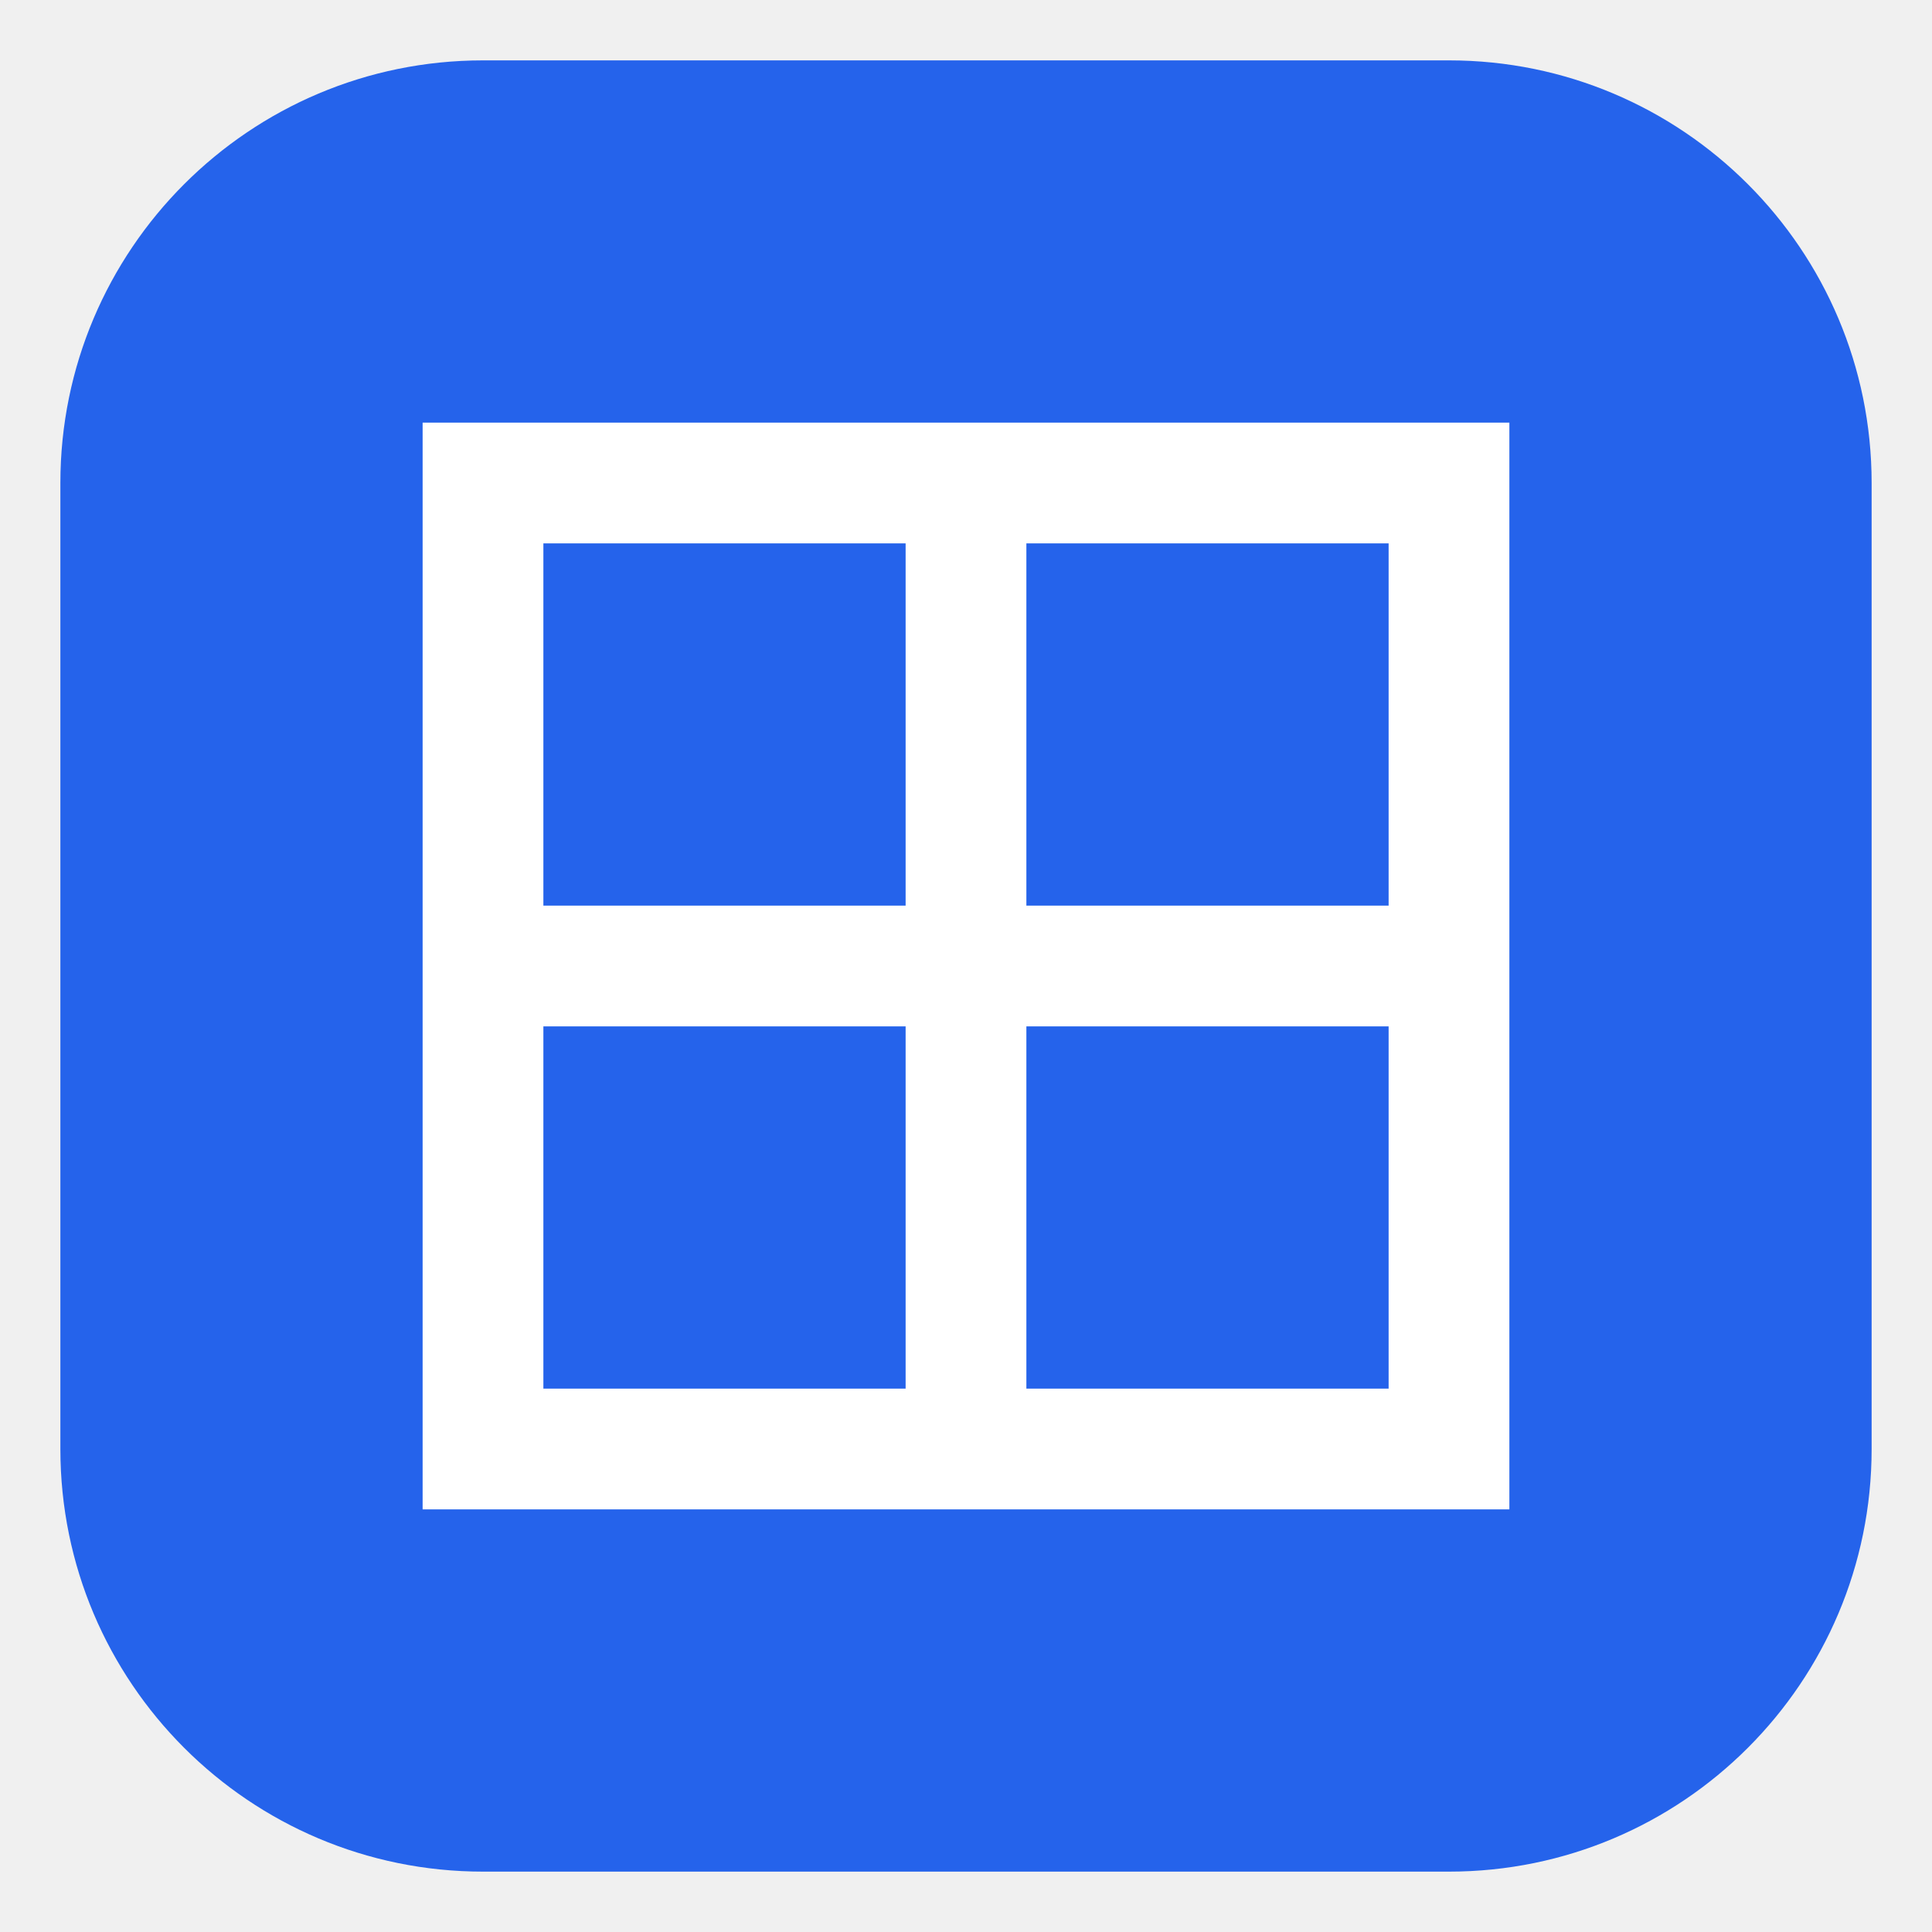
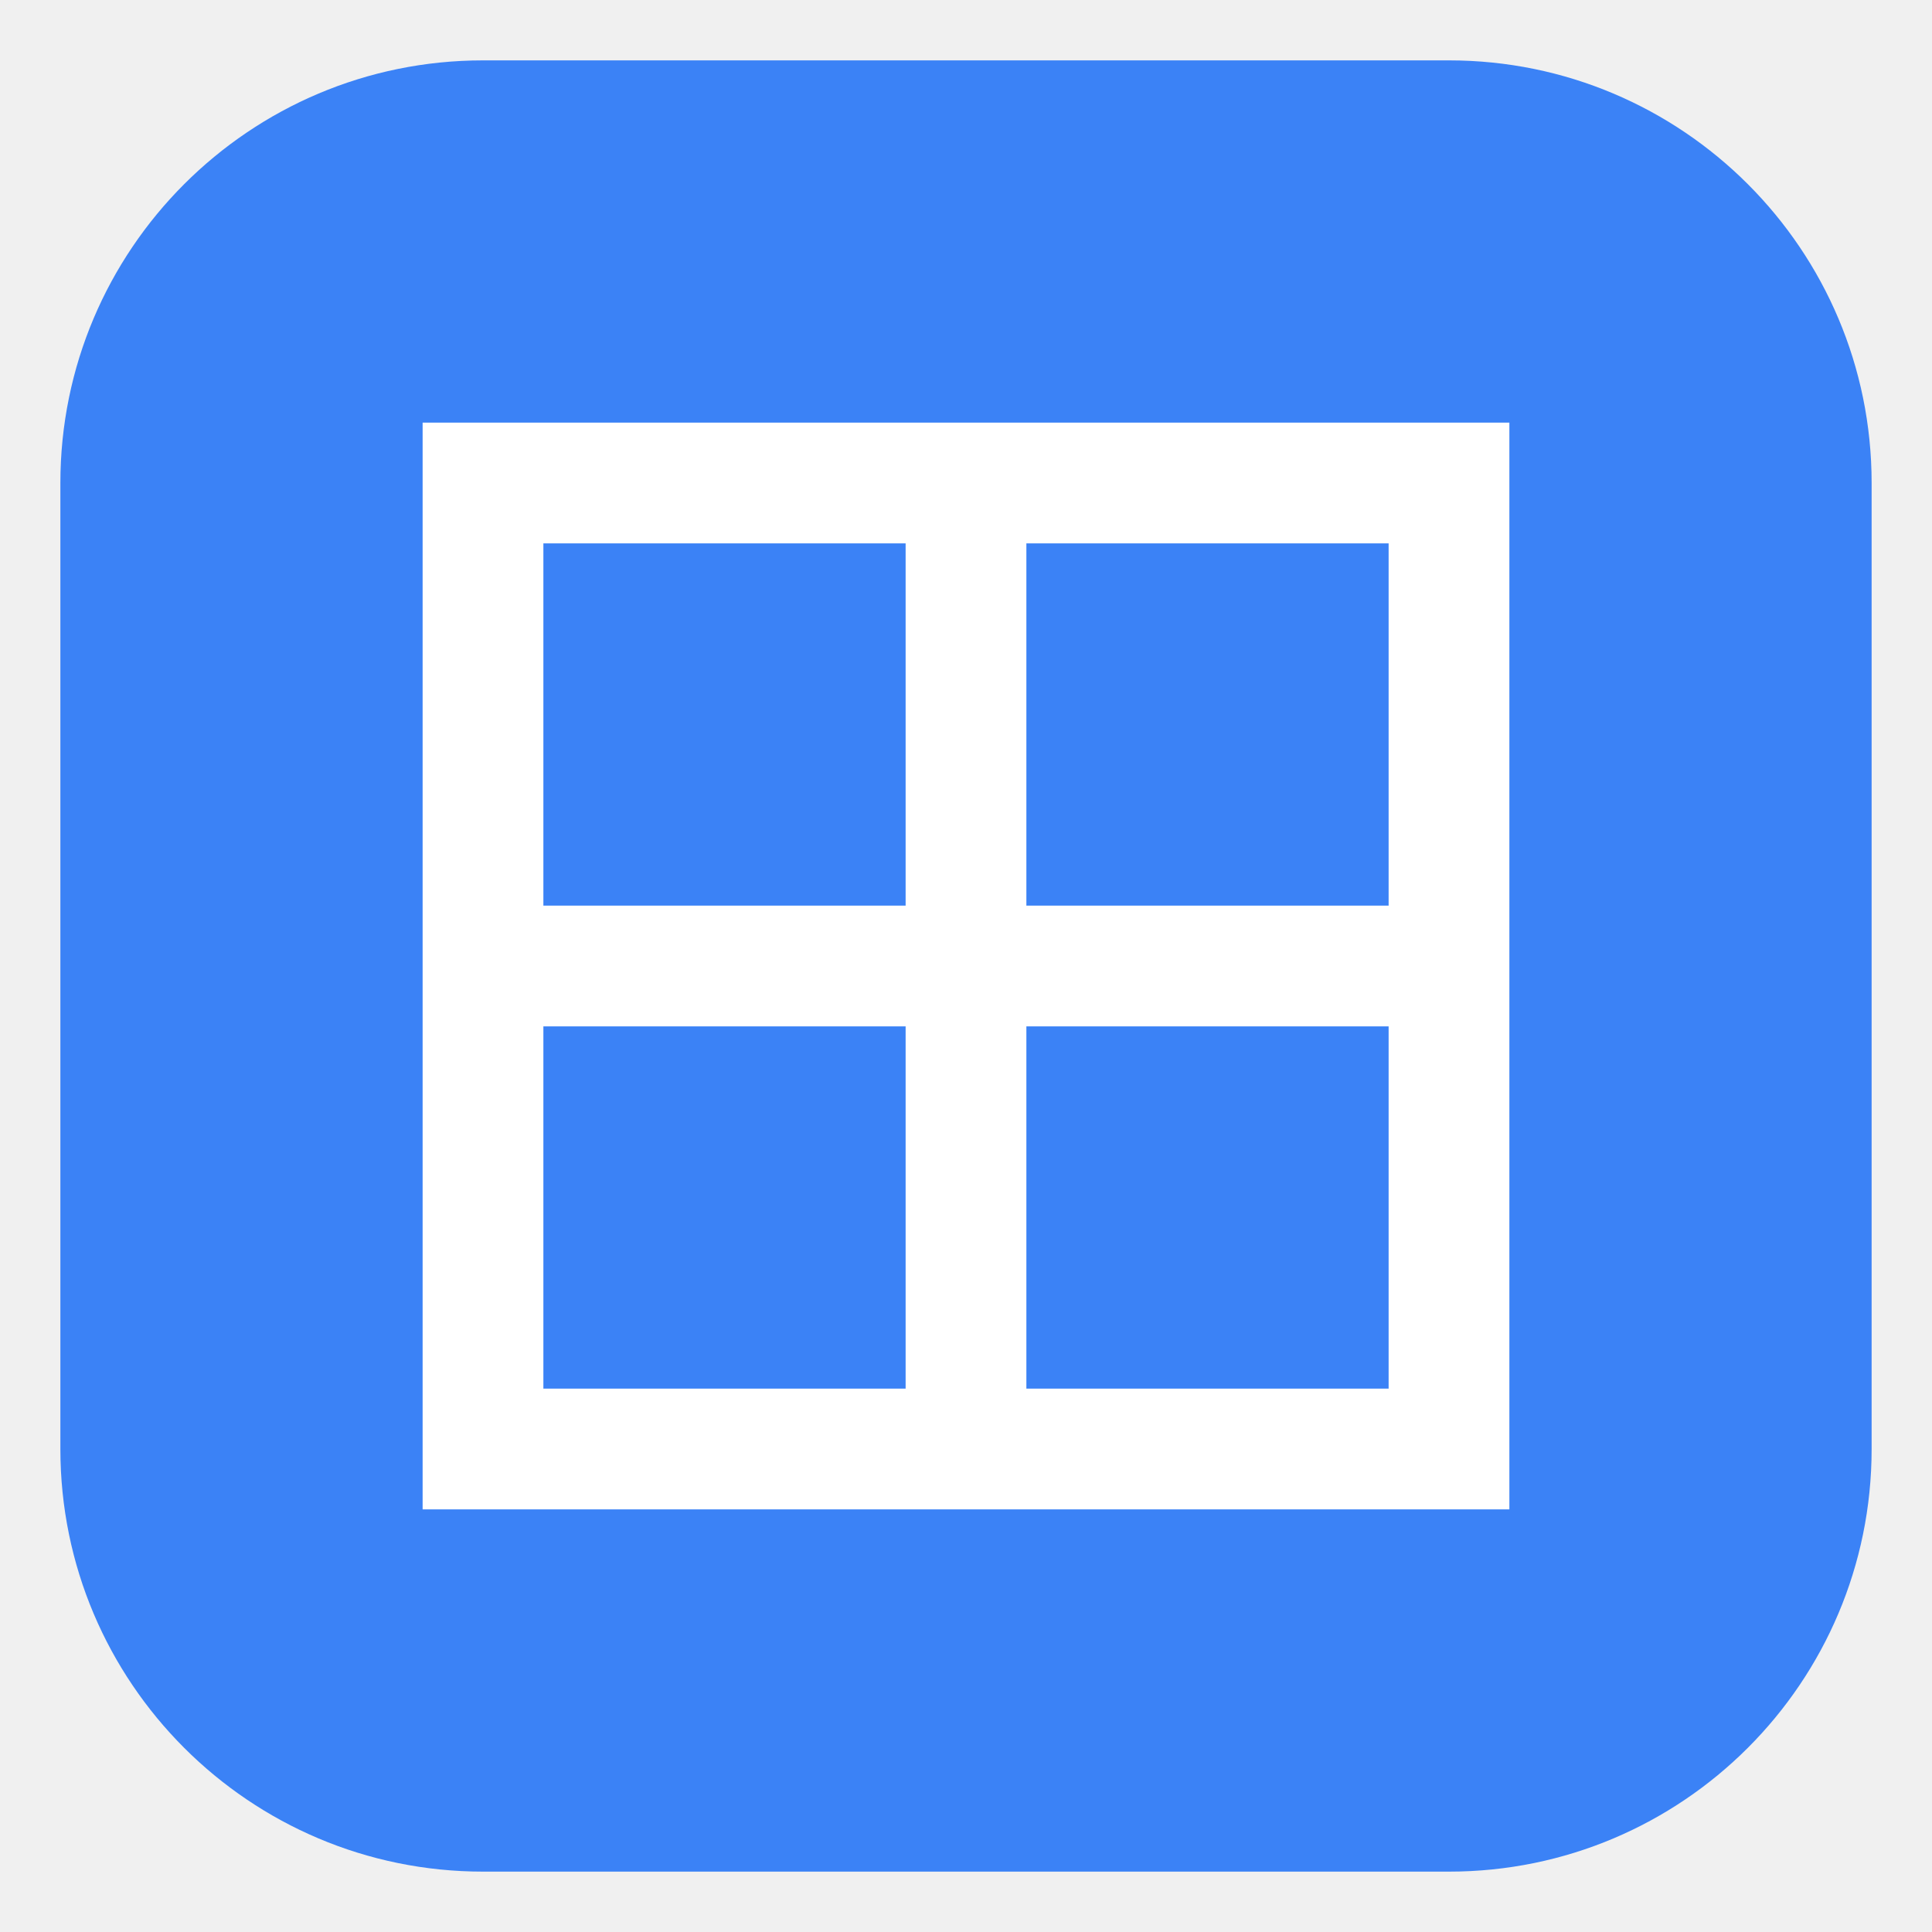
<svg xmlns="http://www.w3.org/2000/svg" viewBox="0 0 64 64" fill="none">
-   <rect x="2" y="2" width="60" height="60" rx="14" fill="#2563eb" />
+   <rect x="2" y="2" width="60" height="60" rx="14" fill="#3b82f6" />
  <rect x="16" y="16" width="32" height="32" stroke="#ffffff" stroke-width="4" />
  <path d="M32 16V48M16 32H48" stroke="#ffffff" stroke-width="4" />
</svg>
